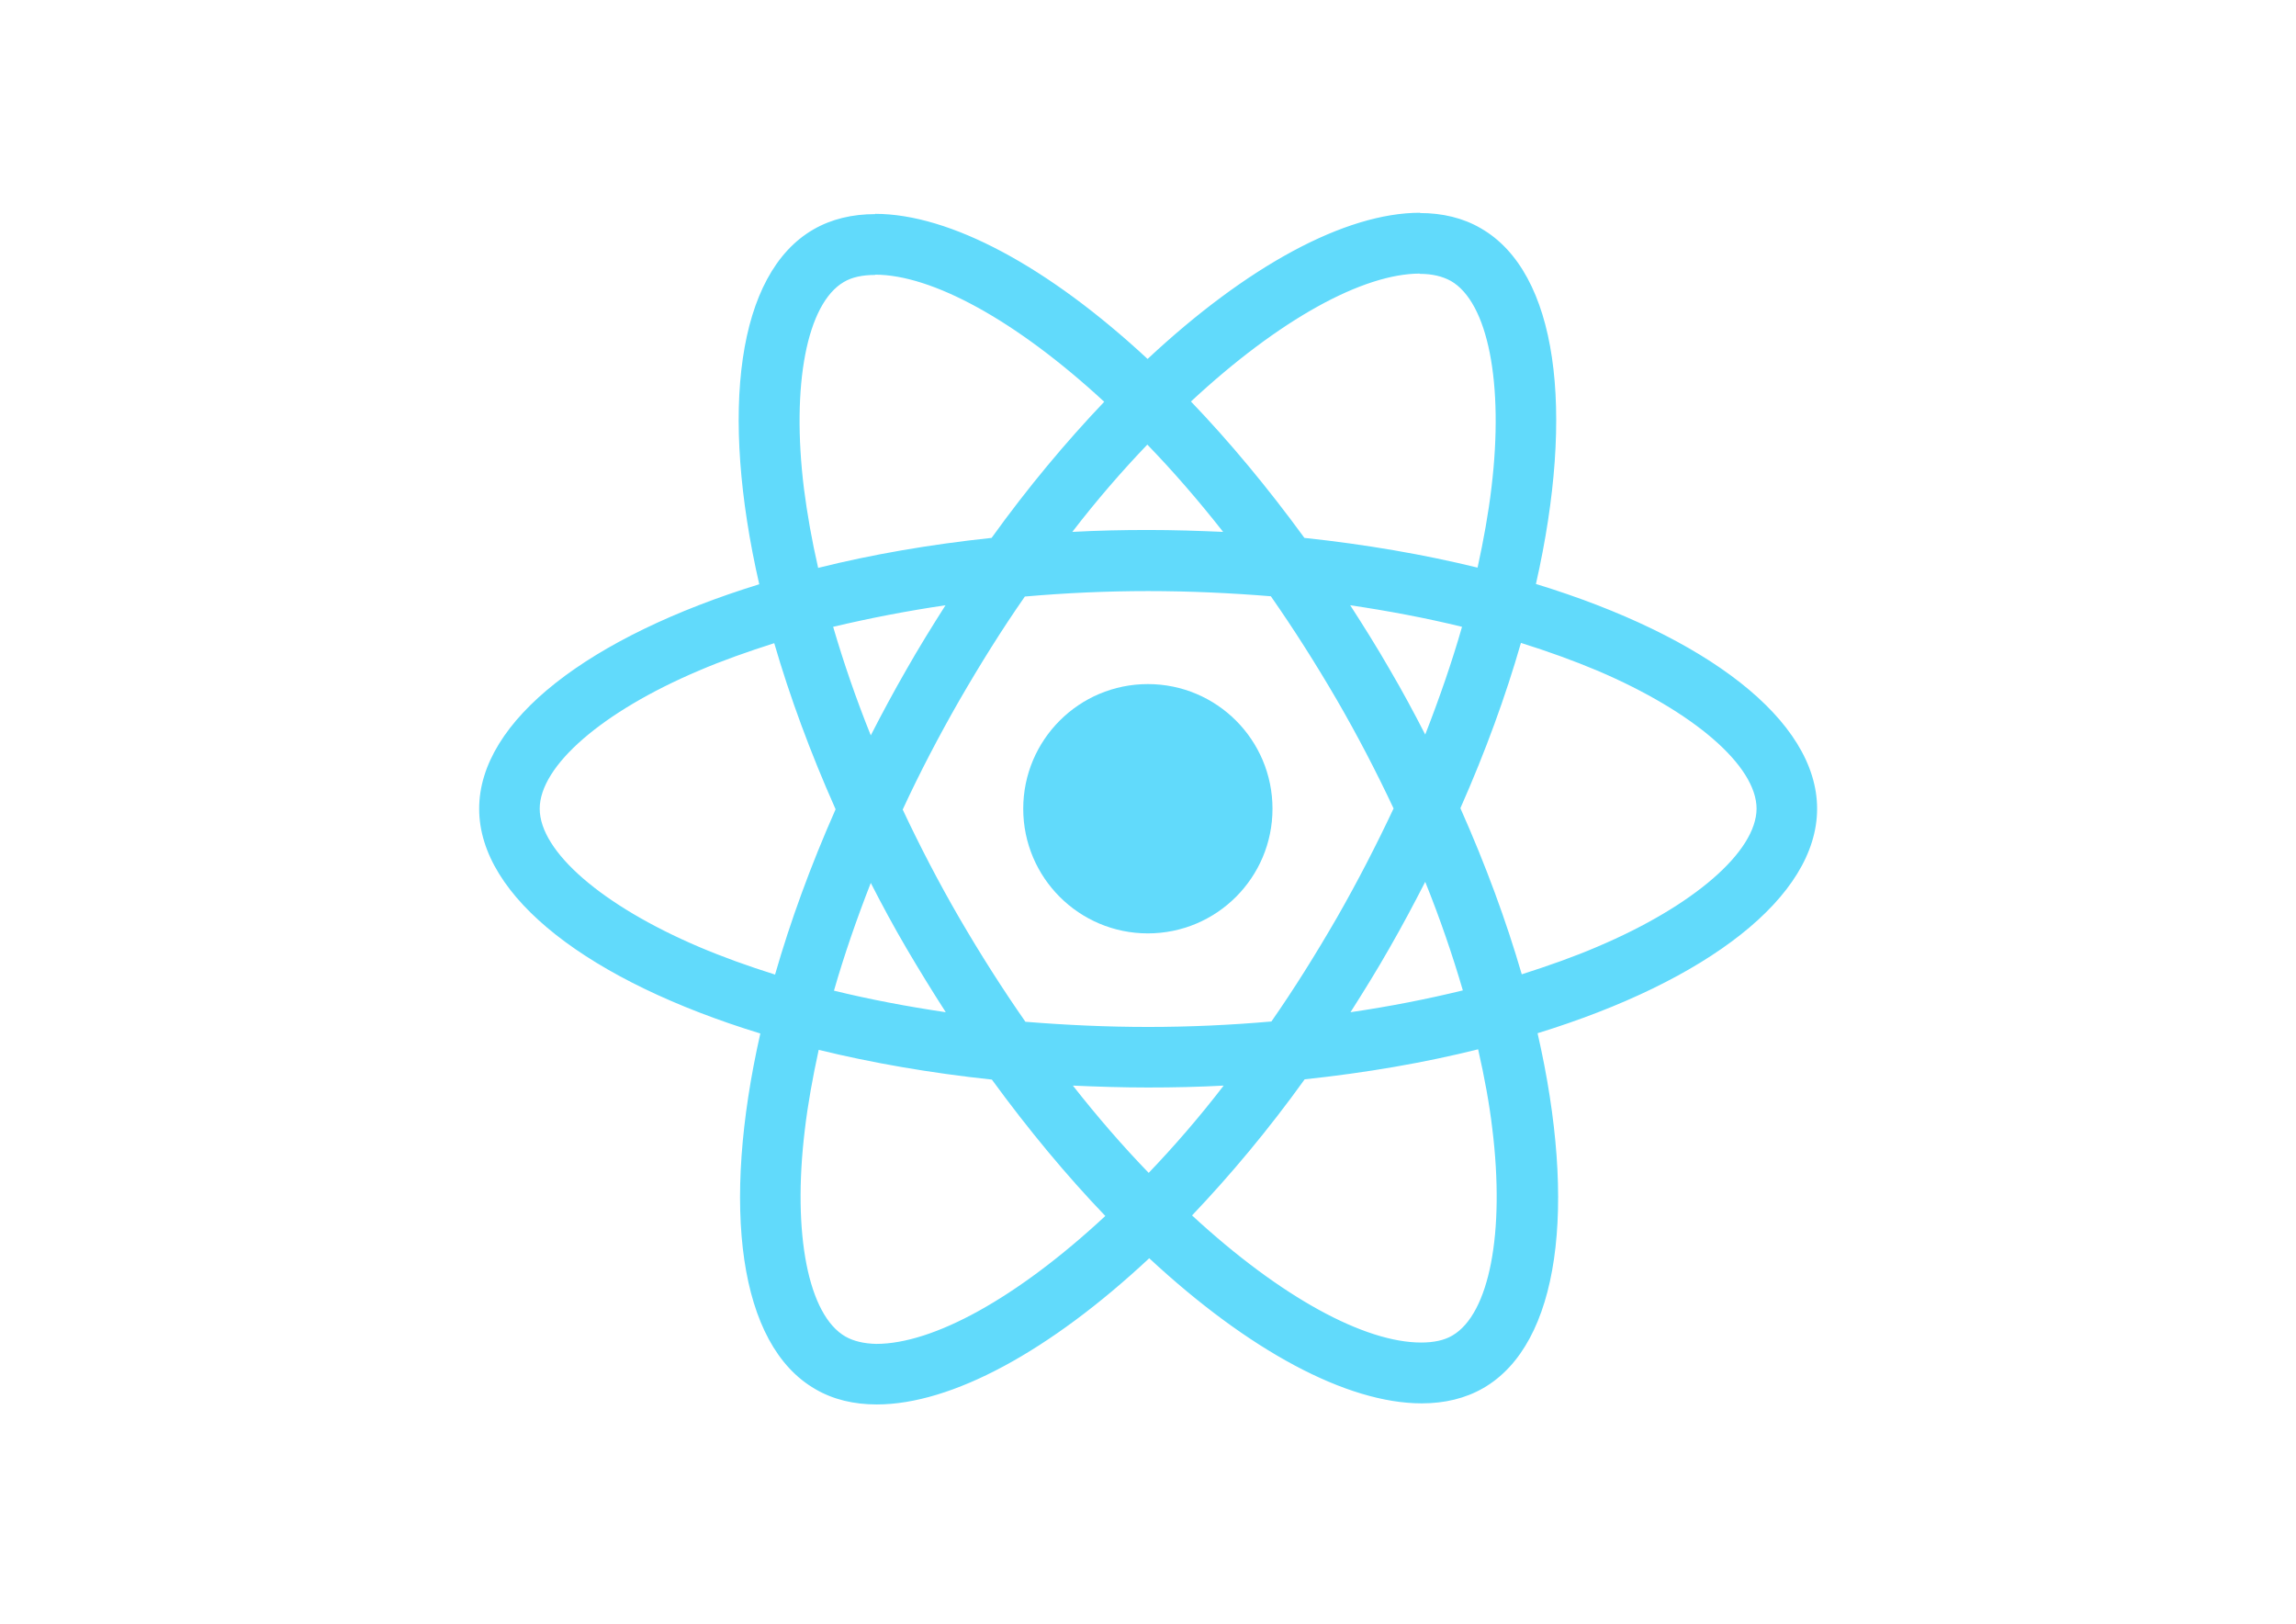
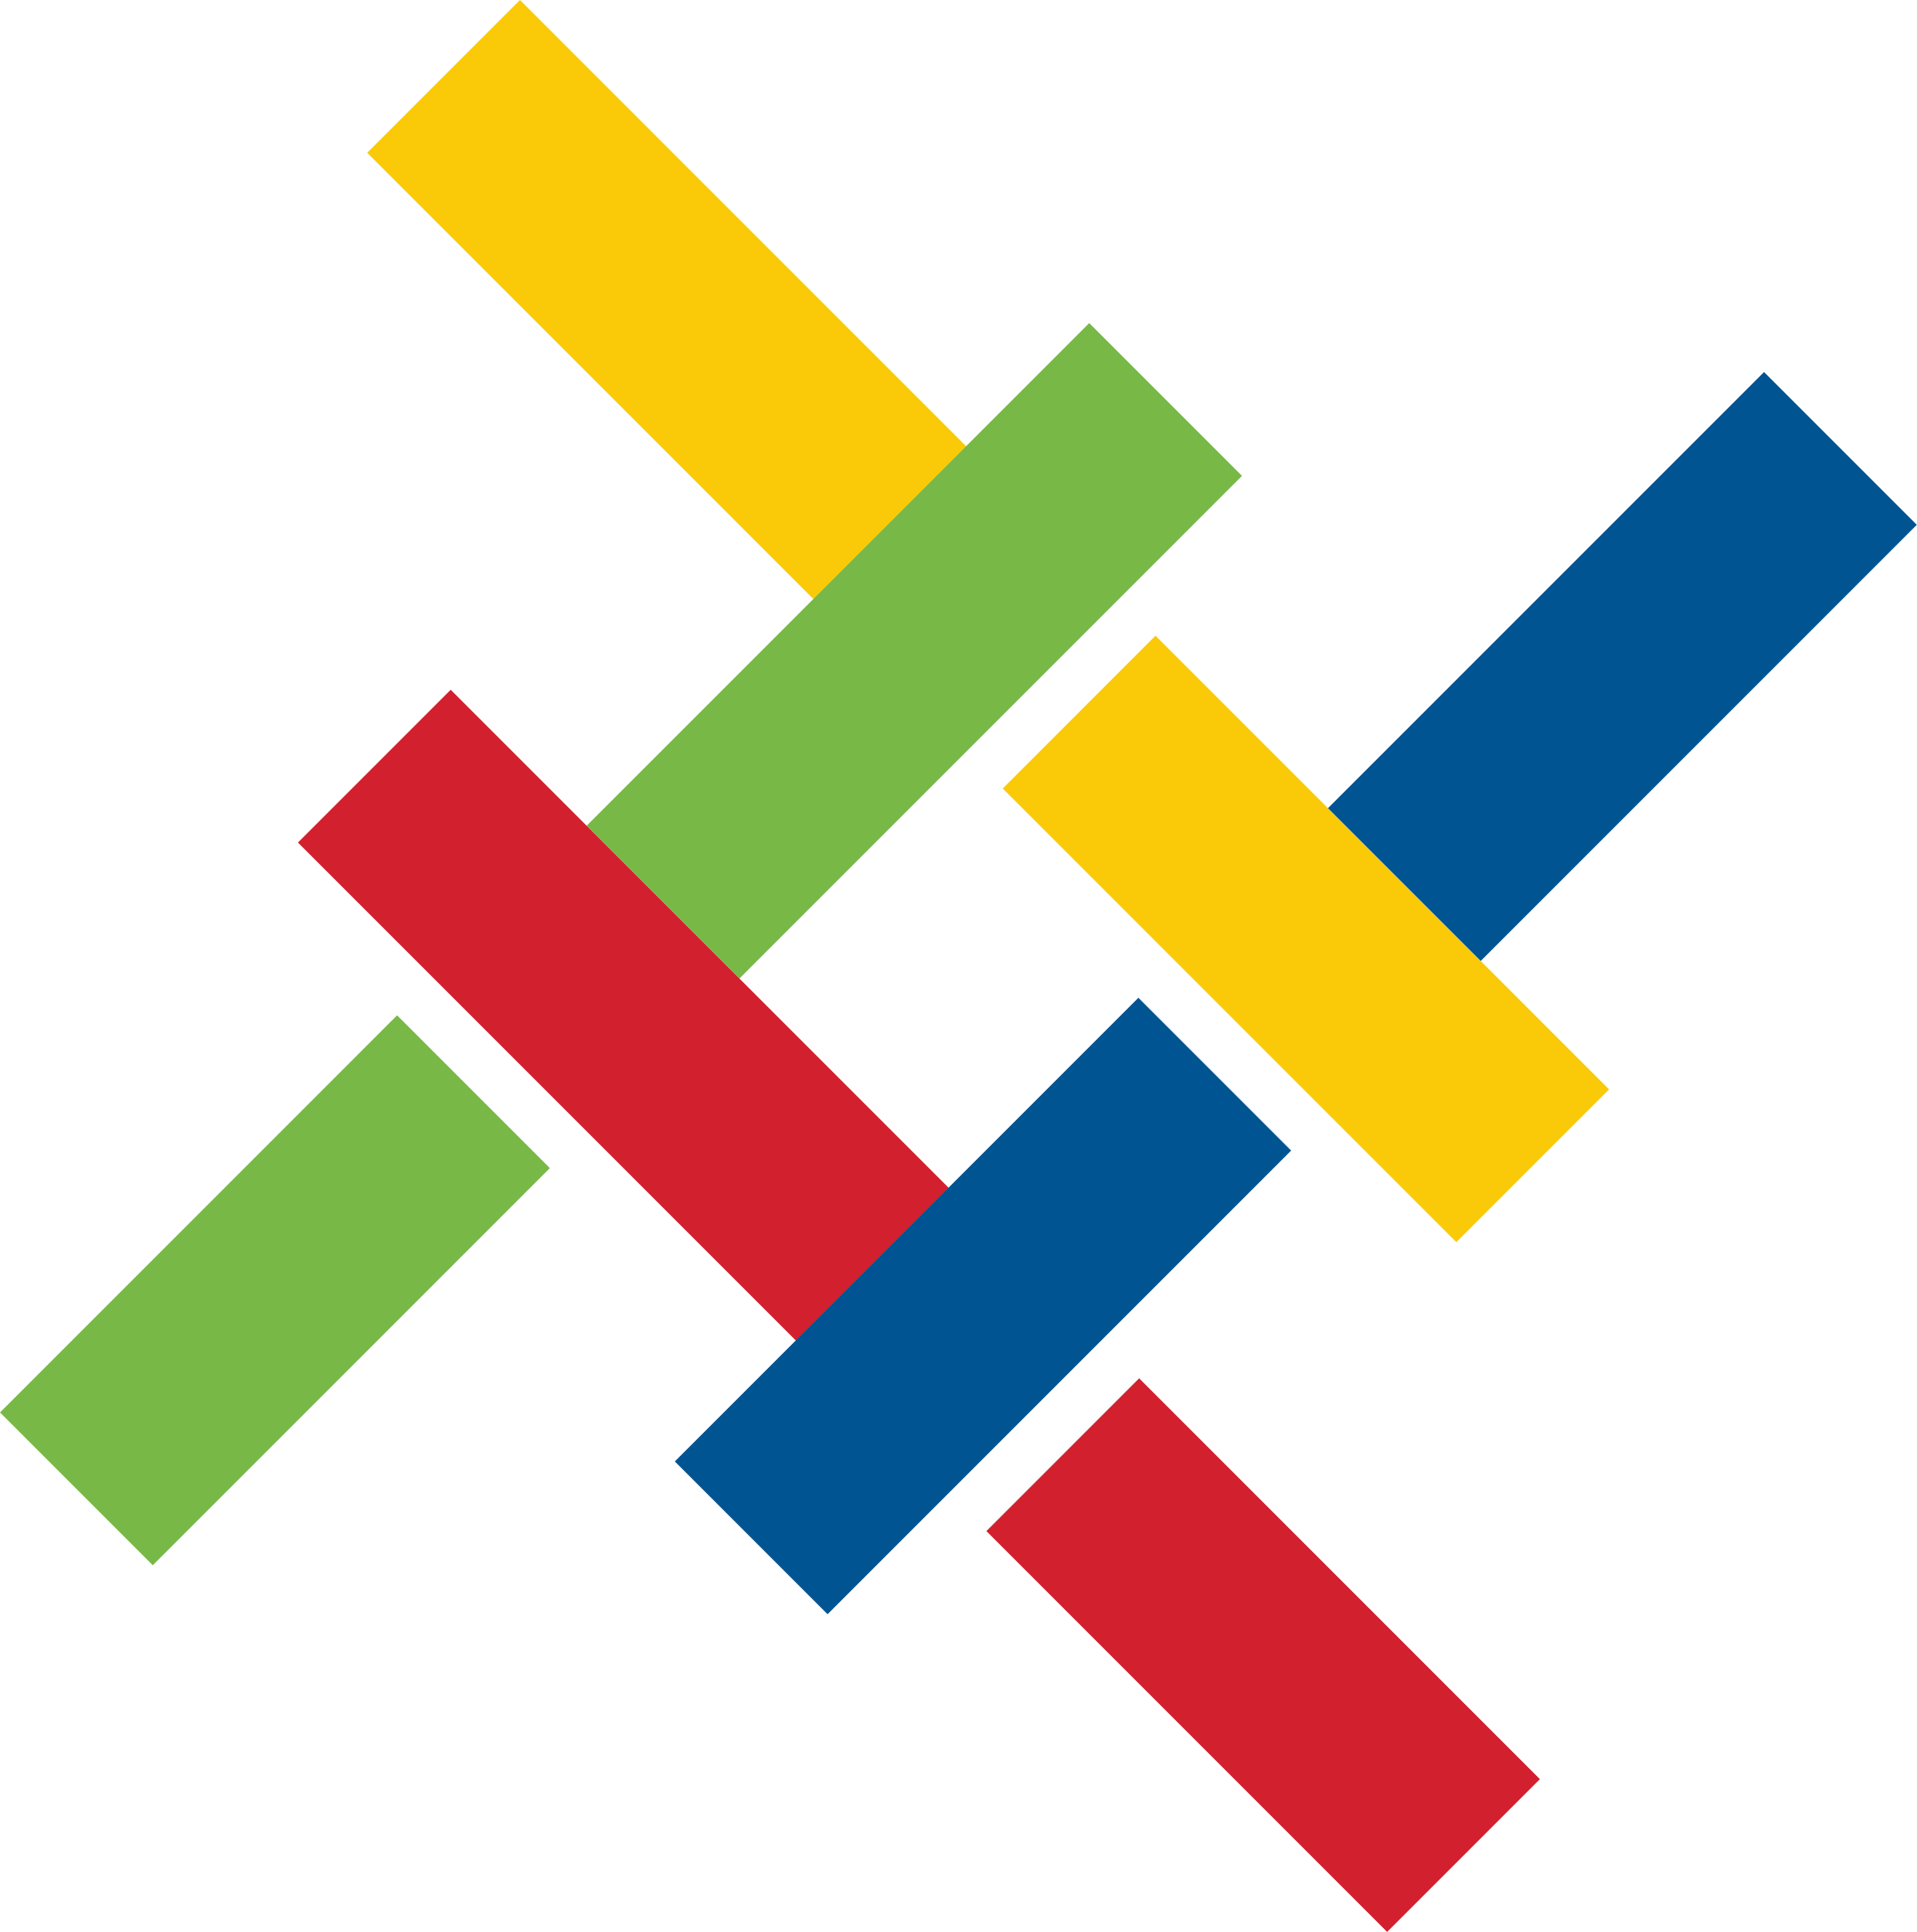
- <svg xmlns="http://www.w3.org/2000/svg" viewBox="0 0 841.9 595.3">
-   <g fill="#61DAFB">
-     <path d="M666.3 296.5c0-32.5-40.7-63.3-103.1-82.4 14.4-63.6 8-114.2-20.2-130.4-6.5-3.8-14.1-5.6-22.4-5.6v22.3c4.6 0 8.3.9 11.4 2.6 13.6 7.8 19.5 37.5 14.9 75.7-1.1 9.4-2.9 19.3-5.1 29.4-19.6-4.8-41-8.5-63.5-10.9-13.5-18.5-27.5-35.3-41.6-50 32.6-30.3 63.2-46.9 84-46.9V78c-27.5 0-63.5 19.6-99.9 53.6-36.4-33.8-72.4-53.2-99.9-53.2v22.3c20.7 0 51.4 16.5 84 46.6-14 14.7-28 31.4-41.3 49.9-22.6 2.4-44 6.1-63.6 11-2.3-10-4-19.7-5.2-29-4.7-38.2 1.1-67.9 14.6-75.8 3-1.8 6.9-2.6 11.5-2.6V78.5c-8.4 0-16 1.8-22.6 5.6-28.1 16.2-34.4 66.7-19.9 130.1-62.2 19.2-102.7 49.9-102.7 82.3 0 32.5 40.7 63.3 103.1 82.4-14.4 63.6-8 114.2 20.2 130.4 6.5 3.8 14.1 5.6 22.5 5.6 27.5 0 63.5-19.6 99.9-53.6 36.4 33.8 72.4 53.2 99.9 53.2 8.4 0 16-1.8 22.6-5.6 28.1-16.2 34.4-66.7 19.9-130.1 62-19.1 102.5-49.9 102.5-82.3zm-130.2-66.7c-3.7 12.9-8.3 26.2-13.5 39.5-4.1-8-8.4-16-13.1-24-4.6-8-9.5-15.8-14.4-23.4 14.2 2.1 27.9 4.7 41 7.9zm-45.8 106.5c-7.8 13.5-15.8 26.3-24.1 38.2-14.9 1.3-30 2-45.2 2-15.1 0-30.2-.7-45-1.9-8.3-11.9-16.4-24.6-24.2-38-7.6-13.1-14.5-26.4-20.8-39.8 6.2-13.4 13.2-26.8 20.7-39.9 7.8-13.5 15.8-26.3 24.1-38.2 14.9-1.3 30-2 45.2-2 15.1 0 30.2.7 45 1.9 8.3 11.9 16.4 24.6 24.2 38 7.6 13.1 14.5 26.4 20.8 39.8-6.3 13.4-13.2 26.8-20.7 39.9zm32.3-13c5.4 13.4 10 26.8 13.8 39.8-13.1 3.2-26.9 5.9-41.2 8 4.9-7.7 9.8-15.6 14.4-23.7 4.6-8 8.9-16.1 13-24.1zM421.2 430c-9.3-9.6-18.6-20.3-27.8-32 9 .4 18.2.7 27.5.7 9.4 0 18.7-.2 27.8-.7-9 11.7-18.3 22.4-27.5 32zm-74.4-58.9c-14.2-2.1-27.9-4.7-41-7.9 3.7-12.9 8.3-26.2 13.5-39.5 4.1 8 8.4 16 13.1 24 4.7 8 9.5 15.8 14.4 23.4zM420.7 163c9.3 9.6 18.6 20.3 27.8 32-9-.4-18.2-.7-27.5-.7-9.4 0-18.7.2-27.8.7 9-11.7 18.3-22.4 27.5-32zm-74 58.9c-4.9 7.7-9.8 15.6-14.4 23.7-4.6 8-8.9 16-13 24-5.4-13.4-10-26.8-13.8-39.8 13.1-3.1 26.9-5.8 41.2-7.9zm-90.5 125.2c-35.4-15.1-58.3-34.9-58.3-50.6 0-15.7 22.9-35.6 58.3-50.6 8.6-3.7 18-7 27.7-10.1 5.7 19.6 13.2 40 22.5 60.9-9.2 20.8-16.6 41.1-22.2 60.6-9.9-3.1-19.3-6.5-28-10.2zM310 490c-13.6-7.8-19.5-37.5-14.9-75.7 1.1-9.4 2.9-19.3 5.1-29.4 19.6 4.8 41 8.5 63.5 10.9 13.5 18.5 27.5 35.3 41.6 50-32.6 30.3-63.2 46.9-84 46.9-4.5-.1-8.3-1-11.3-2.7zm237.2-76.2c4.7 38.2-1.1 67.9-14.6 75.8-3 1.8-6.9 2.6-11.5 2.6-20.7 0-51.4-16.5-84-46.6 14-14.7 28-31.4 41.3-49.9 22.6-2.4 44-6.1 63.6-11 2.3 10.1 4.1 19.8 5.2 29.1zm38.5-66.7c-8.6 3.7-18 7-27.7 10.1-5.7-19.6-13.2-40-22.5-60.9 9.2-20.8 16.6-41.1 22.2-60.6 9.9 3.1 19.3 6.5 28.1 10.2 35.4 15.1 58.3 34.9 58.3 50.6-.1 15.7-23 35.6-58.4 50.6zM320.8 78.4z" />
-     <circle cx="420.9" cy="296.5" r="45.7" />
-     <path d="M520.5 78.1z" />
+ <svg xmlns="http://www.w3.org/2000/svg" viewBox="0 0 311.34 313.76">
+   <g id="Capa_2" data-name="Capa 2">
+     <g id="Capa_1-2" data-name="Capa 1">
+       <rect x="57.03" y="31.1" width="102.51" height="35.09" transform="translate(66.12 -62.32) rotate(45)" style="fill:#faca09" />
+       <rect x="160.02" y="134.94" width="104.2" height="35.09" transform="translate(169.95 -105.33) rotate(45)" style="fill:#faca09" />
+       <rect x="159.14" y="251.25" width="92.06" height="35.09" transform="translate(250.16 -66.35) rotate(45)" style="fill:#d2202f" />
+       <rect x="-0.95" y="192" width="91.21" height="35.09" transform="translate(-135.09 92.95) rotate(-45)" style="fill:#78b847" />
+       <rect x="90.79" y="88.14" width="115.44" height="35.09" transform="translate(-31.23 135.97) rotate(-45)" style="fill:#78b847" />
+       <rect x="44.05" y="147.32" width="114.4" height="35.09" transform="translate(146.23 -23.3) rotate(45)" style="fill:#d2202f" />
+       <rect x="106.41" y="194.55" width="106.49" height="35.09" transform="translate(422.53 249.18) rotate(135)" style="fill:#005492" />
+       <rect x="213.43" y="90.69" width="100.17" height="35.09" transform="translate(526.39 -1.56) rotate(135)" style="fill:#005492" />
+     </g>
  </g>
</svg>
